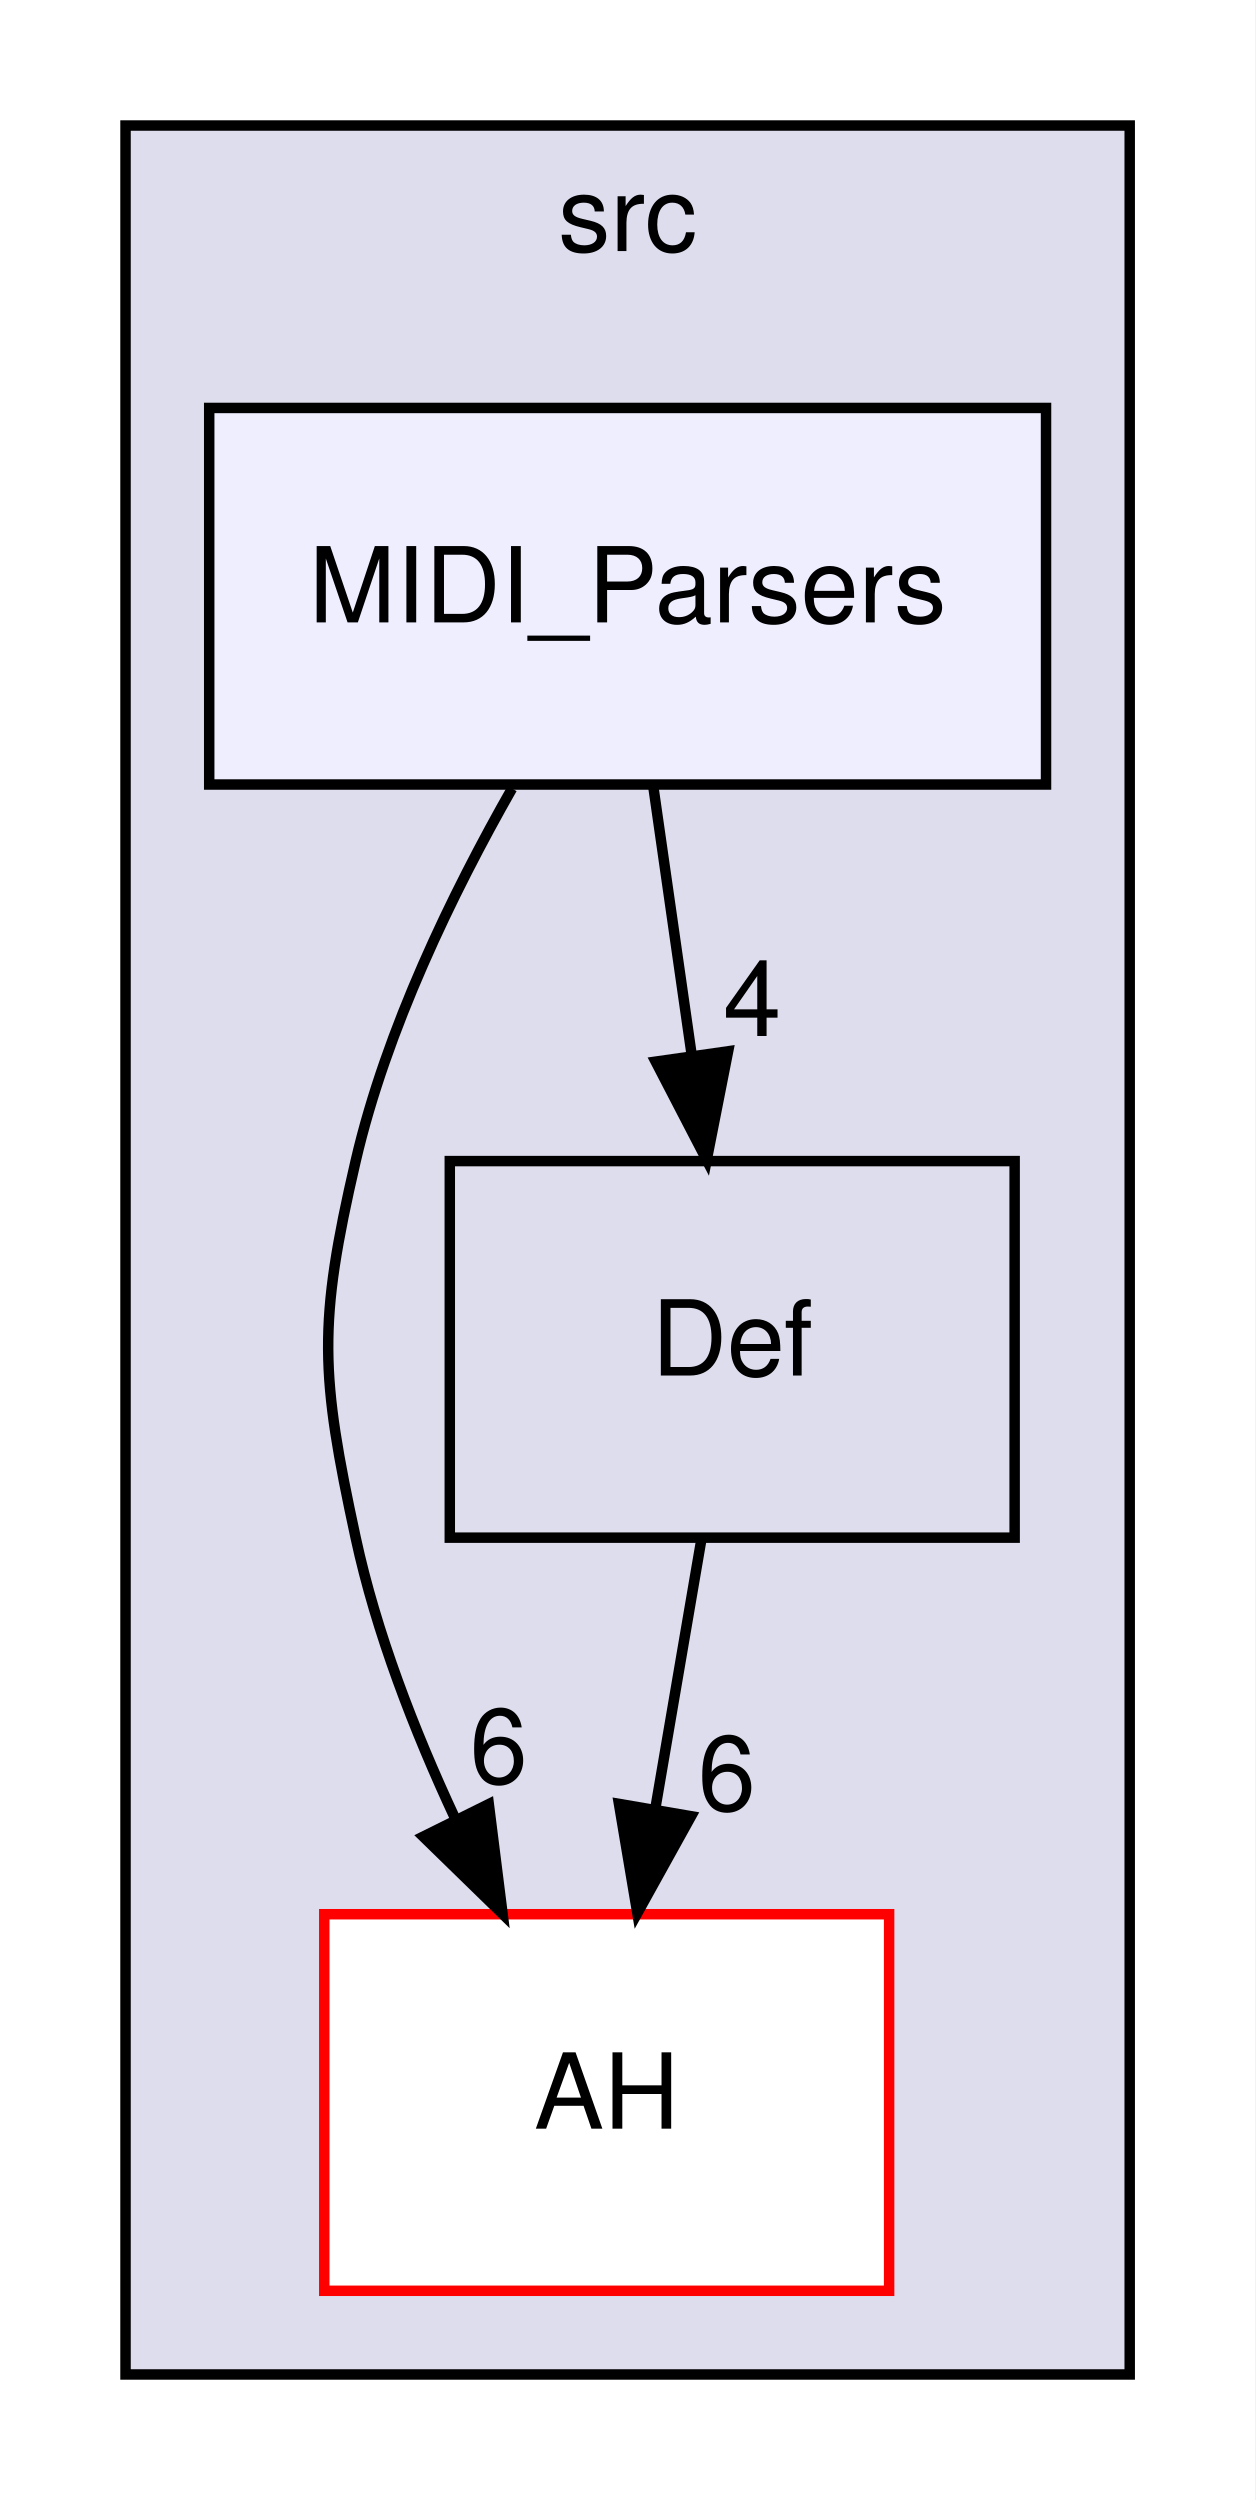
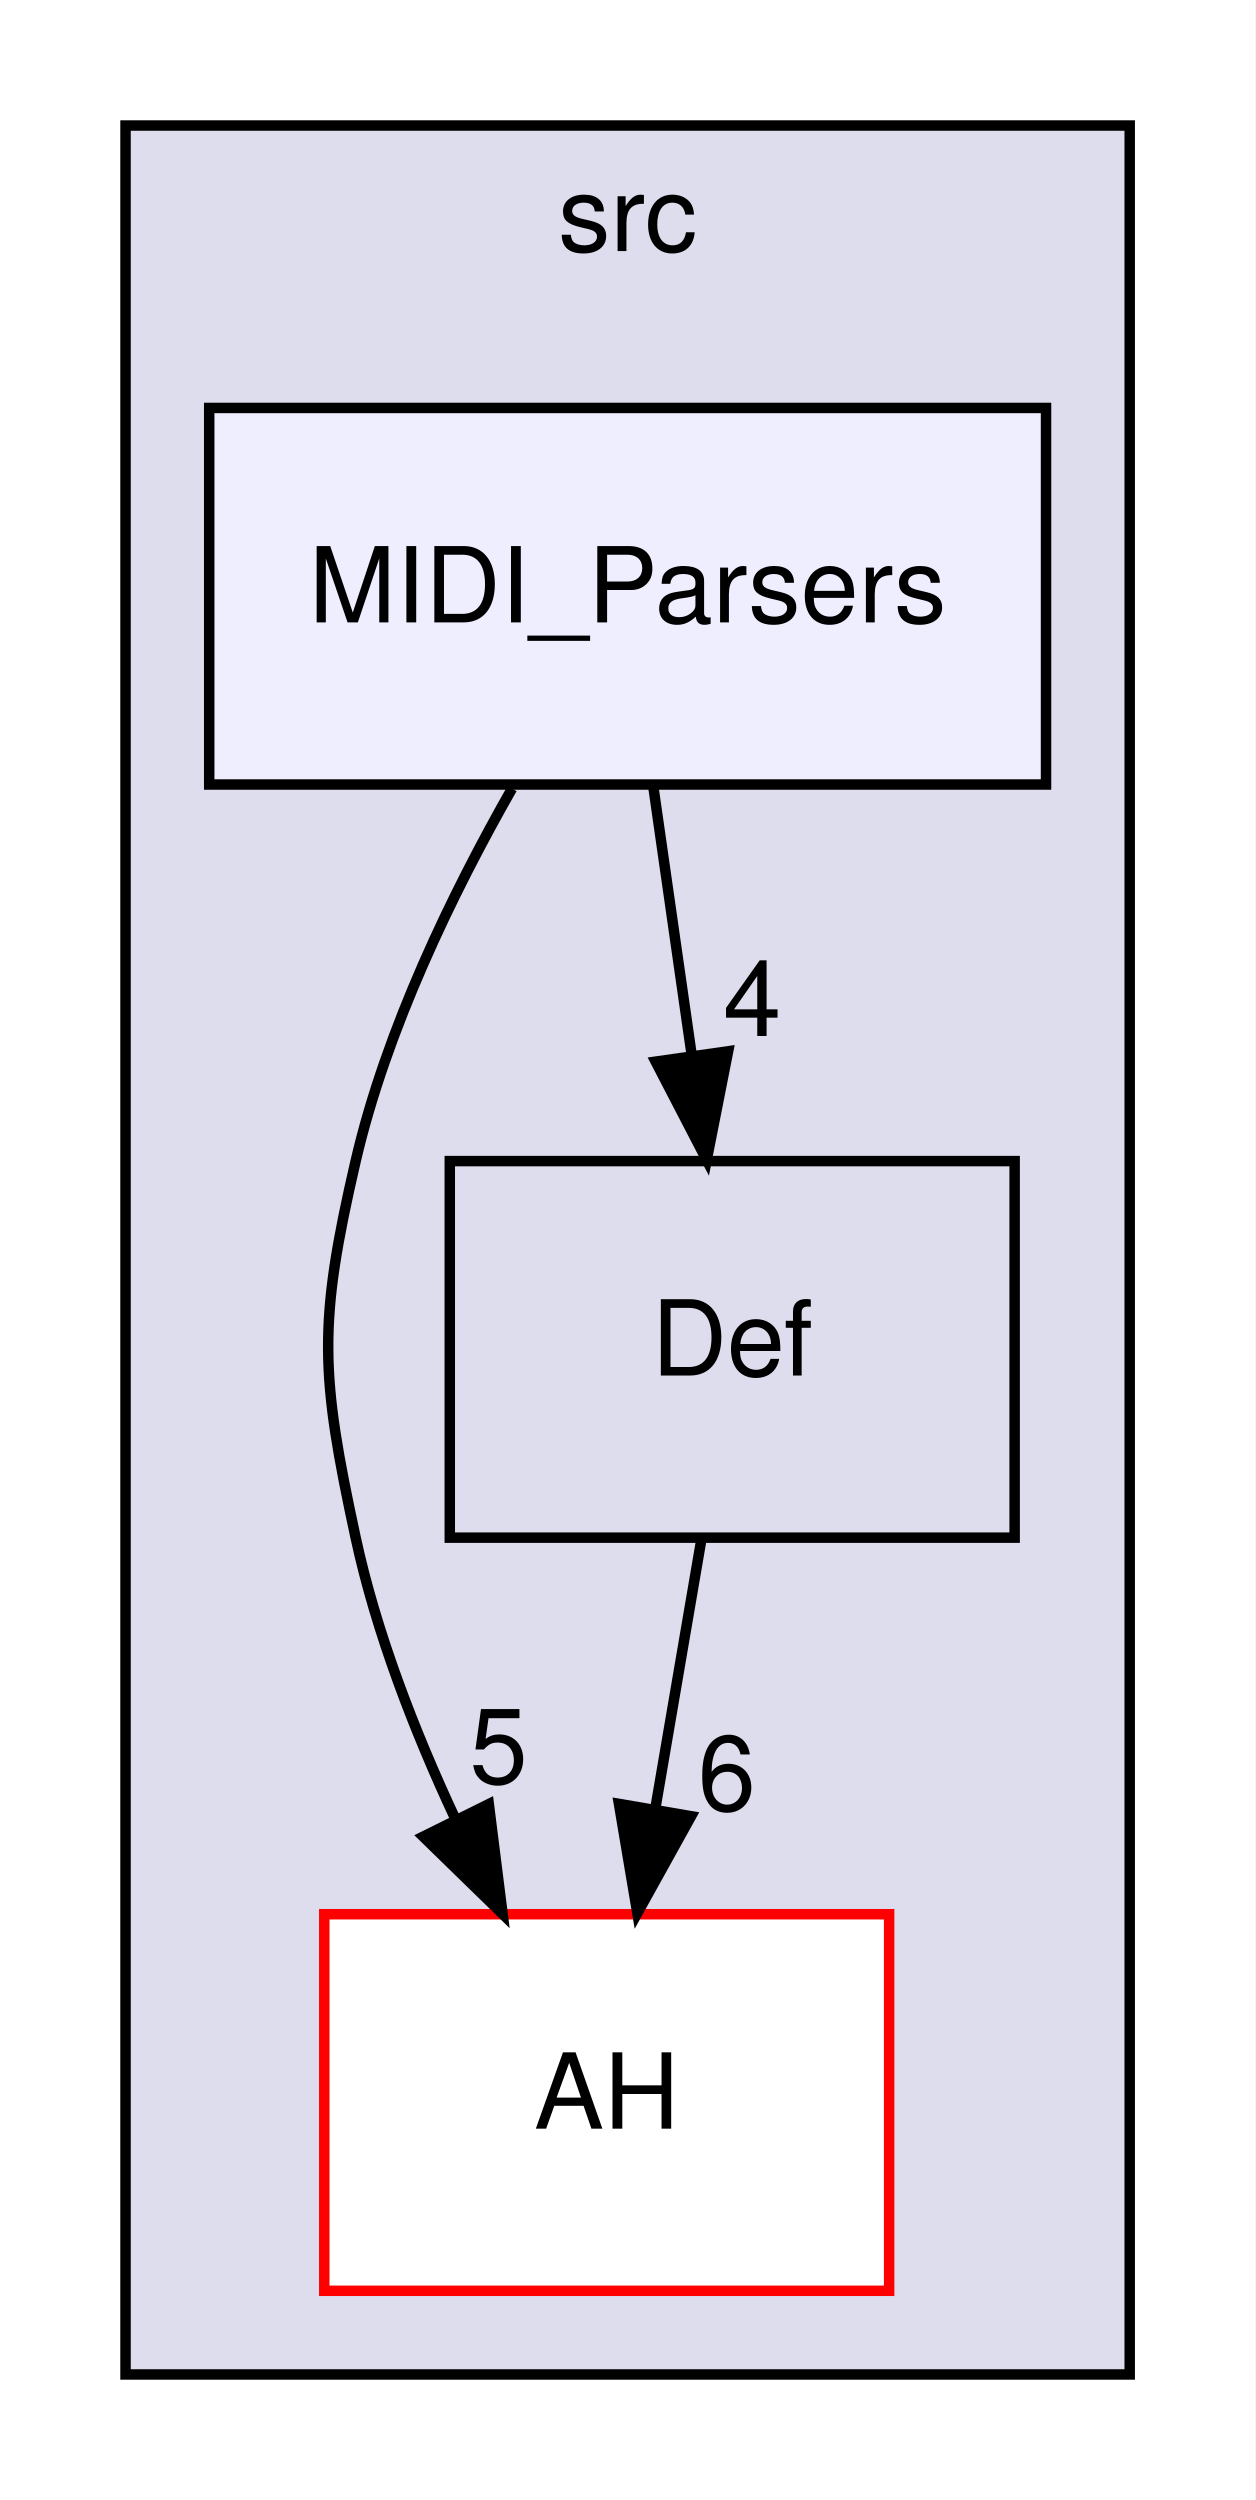
<svg xmlns="http://www.w3.org/2000/svg" xmlns:xlink="http://www.w3.org/1999/xlink" width="120pt" height="239pt" viewBox="0.00 0.00 120.00 239.00">
  <g id="graph0" class="graph" transform="scale(1 1) rotate(0) translate(4 235)">
    <polygon fill="white" stroke="transparent" points="-4,4 -4,-235 116,-235 116,4 -4,4" />
    <g id="clust1" class="cluster">
      <g id="a_clust1">
        <a xlink:href="dir_68267d1309a1af8e8297ef4c3efbcdba.html" target="_top" xlink:title="src">
          <polygon fill="#ddddee" stroke="black" points="8,-8 8,-223 104,-223 104,-8 8,-8" />
          <text text-anchor="middle" x="56" y="-211" font-family="Helvetica,sans-Serif" font-size="10.00">src</text>
        </a>
      </g>
    </g>
    <g id="node1" class="node">
      <g id="a_node1">
        <a xlink:href="dir_15b6432dff6a6d357bf70f8fbf2cdf14.html" target="_top" xlink:title="AH">
          <polygon fill="white" stroke="red" points="81,-52 27,-52 27,-16 81,-16 81,-52" />
          <text text-anchor="middle" x="54" y="-31.5" font-family="Helvetica,sans-Serif" font-size="10.00">AH</text>
        </a>
      </g>
    </g>
    <g id="node2" class="node">
      <g id="a_node2">
        <a xlink:href="dir_c90f87021e89d05236fc514cb49c4dcf.html" target="_top" xlink:title="Def">
          <polygon fill="none" stroke="black" points="93,-124 39,-124 39,-88 93,-88 93,-124" />
          <text text-anchor="middle" x="66" y="-103.5" font-family="Helvetica,sans-Serif" font-size="10.00">Def</text>
        </a>
      </g>
    </g>
    <g id="edge3" class="edge">
      <path fill="none" stroke="black" d="M63.03,-87.7C61.71,-79.98 60.12,-70.71 58.65,-62.11" />
      <polygon fill="black" stroke="black" points="62.07,-61.37 56.93,-52.1 55.17,-62.55 62.07,-61.37" />
      <g id="a_edge3-headlabel">
        <a xlink:href="dir_000020_000003.html" target="_top" xlink:title="6">
          <text text-anchor="middle" x="65.48" y="-61.93" font-family="Helvetica,sans-Serif" font-size="10.00">6</text>
        </a>
      </g>
    </g>
    <g id="node3" class="node">
      <g id="a_node3">
        <a xlink:href="dir_9c9f4aef8027530753ea2ed5df8d4f38.html" target="_top" xlink:title="MIDI_Parsers">
          <polygon fill="#eeeeff" stroke="black" points="96,-196 16,-196 16,-160 96,-160 96,-196" />
          <text text-anchor="middle" x="56" y="-175.5" font-family="Helvetica,sans-Serif" font-size="10.00">MIDI_Parsers</text>
        </a>
      </g>
    </g>
    <g id="edge1" class="edge">
      <path fill="none" stroke="black" d="M44.95,-159.61C39.26,-149.62 32.92,-136.58 30,-124 26.38,-108.41 26.62,-103.64 30,-88 31.96,-78.92 35.61,-69.52 39.49,-61.2" />
      <polygon fill="black" stroke="black" points="42.73,-62.53 44.05,-52.02 36.46,-59.42 42.73,-62.53" />
      <g id="a_edge1-headlabel">
-         <a xlink:href="dir_000046_000003.html" target="_top" xlink:title="6">
-           <text text-anchor="middle" x="43.67" y="-64.52" font-family="Helvetica,sans-Serif" font-size="10.00">6</text>
+         <a xlink:href="dir_000046_000003.html" target="_top" xlink:title="5">
+           <text text-anchor="middle" x="43.67" y="-64.52" font-family="Helvetica,sans-Serif" font-size="10.00">5</text>
        </a>
      </g>
    </g>
    <g id="edge2" class="edge">
      <path fill="none" stroke="black" d="M58.47,-159.7C59.57,-151.98 60.9,-142.71 62.13,-134.11" />
      <polygon fill="black" stroke="black" points="65.61,-134.5 63.56,-124.1 58.68,-133.51 65.61,-134.5" />
      <g id="a_edge2-headlabel">
        <a xlink:href="dir_000046_000020.html" target="_top" xlink:title="4">
          <text text-anchor="middle" x="67.91" y="-135.96" font-family="Helvetica,sans-Serif" font-size="10.00">4</text>
        </a>
      </g>
    </g>
  </g>
</svg>
